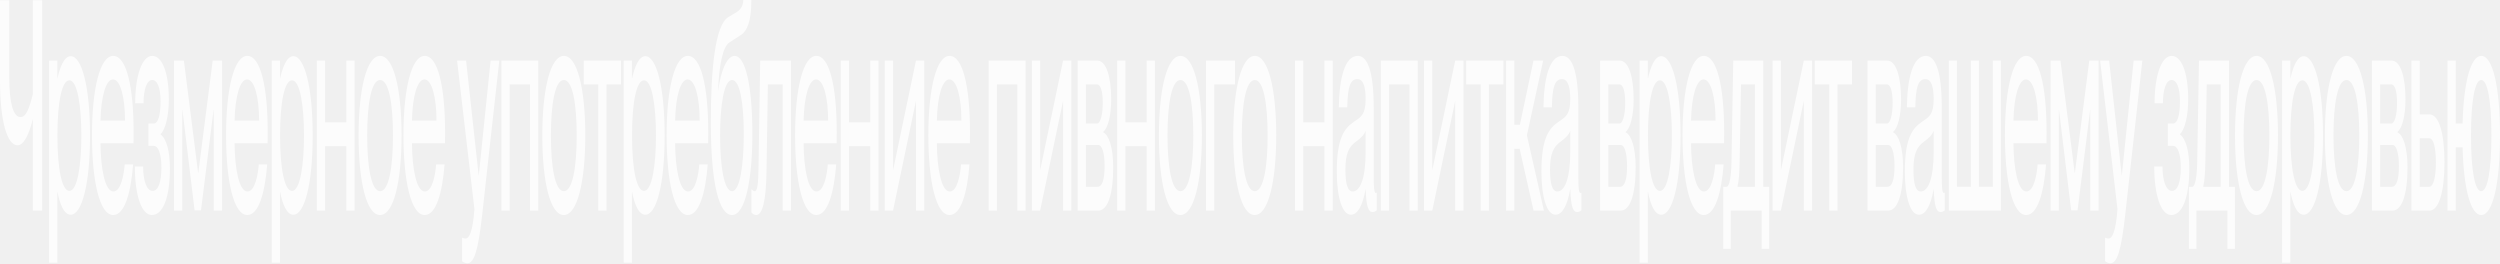
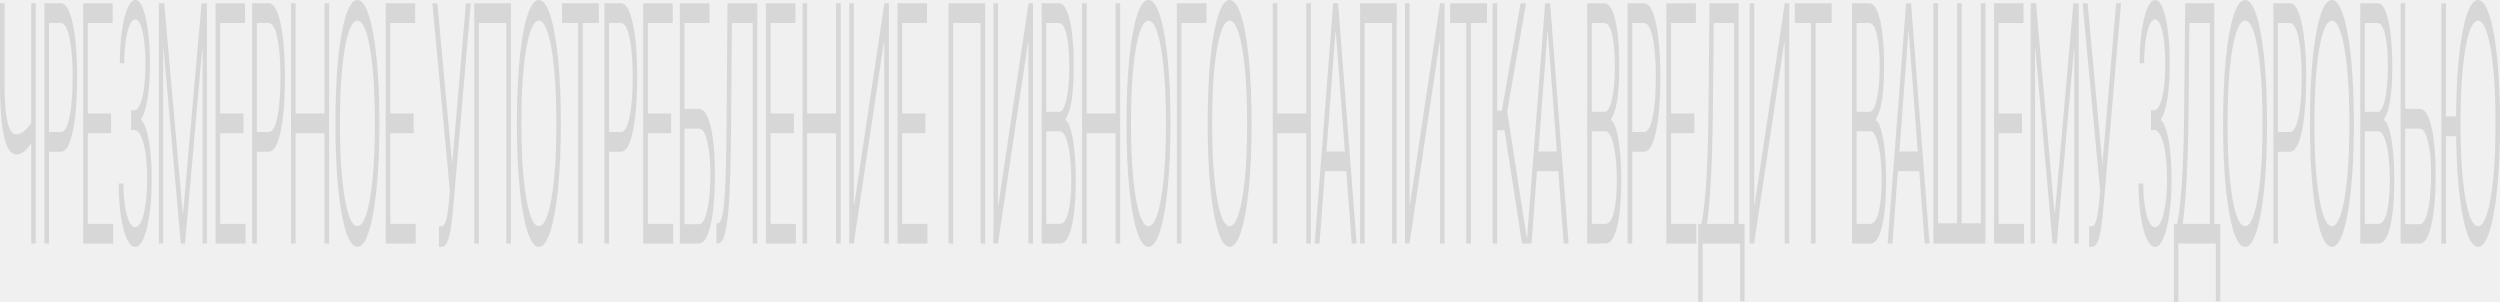
- <svg xmlns="http://www.w3.org/2000/svg" width="1396" height="147" viewBox="0 0 1396 147" fill="none">
-   <path d="M18.35 117.6V66.684H18.256C16.421 74.568 13.315 81.137 9.834 81.137C3.999 81.137 0 67.834 0 44.675V0.164H5.176V43.525C5.176 57.65 7.481 65.37 11.386 65.37C14.633 65.37 16.28 60.771 18.35 52.559V0.164H23.526V117.6H18.35Z" fill="white" fill-opacity="0.8" />
-   <path d="M39.497 119.899C35.733 119.899 33.427 113.987 32.11 107.253H32.016V146.672H27.405V33.835H32.016V43.689H32.11C33.427 37.776 35.733 31.371 39.497 31.371C45.613 31.371 50.272 48.124 50.272 75.717C50.272 103.311 45.613 119.899 39.497 119.899ZM32.063 75.717C32.063 94.606 34.603 106.596 38.744 106.596C43.261 106.596 45.425 92.142 45.425 75.717C45.425 59.293 43.261 44.839 38.744 44.839C34.603 44.839 32.063 56.665 32.063 75.717Z" fill="white" fill-opacity="0.8" />
-   <path d="M63.225 120.064C55.603 120.064 51.368 101.175 51.368 75.553C51.368 49.274 55.885 31.207 63.225 31.207C70.518 31.207 74.612 47.96 74.612 73.911C74.612 76.21 74.612 78.674 74.564 79.988H56.12C56.215 93.949 58.567 106.924 63.319 106.924C67.554 106.924 69.201 97.398 69.624 91.813H74.329C73.059 107.91 69.53 120.064 63.225 120.064ZM56.12 67.341H69.812C69.812 54.201 67.177 44.346 63.084 44.346C59.226 44.346 56.403 53.544 56.12 67.341Z" fill="white" fill-opacity="0.8" />
-   <path d="M84.811 120.064C79.071 120.064 75.307 109.223 75.307 92.963H79.918C79.918 100.847 81.847 106.596 85.235 106.596C88.246 106.596 90.128 101.997 90.128 93.62C90.128 86.065 88.434 81.466 85.894 81.466H82.882V68.983H85.752C88.34 68.983 89.658 64.22 89.658 56.665C89.658 48.781 87.823 44.675 84.953 44.675C81.894 44.675 80.153 50.259 80.153 57.65H75.495C75.495 42.047 79.353 31.207 85.047 31.207C90.222 31.207 94.269 39.748 94.269 55.515C94.269 64.384 92.481 72.268 89.658 74.896V75.06C92.998 77.524 94.88 84.587 94.88 93.949C94.88 110.537 90.928 120.064 84.811 120.064Z" fill="white" fill-opacity="0.8" />
-   <path d="M97.176 117.6V33.835H102.681L110.633 96.576H110.727L118.773 33.835H123.995V117.6H119.337V61.428H119.243L112.233 117.436H108.657L101.881 61.428H101.787V117.6H97.176Z" fill="white" fill-opacity="0.8" />
-   <path d="M138.097 120.064C130.475 120.064 126.24 101.175 126.24 75.553C126.24 49.274 130.757 31.207 138.097 31.207C145.39 31.207 149.483 47.96 149.483 73.911C149.483 76.21 149.483 78.674 149.436 79.988H130.992C131.086 93.949 133.439 106.924 138.191 106.924C142.426 106.924 144.073 97.398 144.496 91.813H149.201C147.931 107.91 144.402 120.064 138.097 120.064ZM130.992 67.341H144.684C144.684 54.201 142.049 44.346 137.956 44.346C134.098 44.346 131.275 53.544 130.992 67.341Z" fill="white" fill-opacity="0.8" />
-   <path d="M163.824 119.899C160.06 119.899 157.754 113.987 156.437 107.253H156.343V146.672H151.732V33.835H156.343V43.689H156.437C157.754 37.776 160.06 31.371 163.824 31.371C169.94 31.371 174.598 48.124 174.598 75.717C174.598 103.311 169.94 119.899 163.824 119.899ZM156.39 75.717C156.39 94.606 158.93 106.596 163.071 106.596C167.588 106.596 169.752 92.142 169.752 75.717C169.752 59.293 167.588 44.839 163.071 44.839C158.93 44.839 156.39 56.665 156.39 75.717Z" fill="white" fill-opacity="0.8" />
-   <path d="M193.386 117.6V81.63H181.53V117.6H176.919V33.835H181.53V68.326H193.386V33.835H197.997V117.6H193.386Z" fill="white" fill-opacity="0.8" />
-   <path d="M212.236 120.064C204.755 120.064 200.238 101.997 200.238 75.717C200.238 49.602 204.755 31.207 212.283 31.207C219.717 31.207 224.234 49.438 224.234 75.553C224.234 101.832 219.717 120.064 212.236 120.064ZM205.037 75.717C205.037 93.127 207.296 106.76 212.283 106.76C217.176 106.76 219.435 93.127 219.435 75.717C219.435 58.143 217.176 44.675 212.283 44.675C207.296 44.675 205.037 58.143 205.037 75.717Z" fill="white" fill-opacity="0.8" />
-   <path d="M237.145 120.064C229.523 120.064 225.288 101.175 225.288 75.553C225.288 49.274 229.805 31.207 237.145 31.207C244.438 31.207 248.531 47.96 248.531 73.911C248.531 76.21 248.531 78.674 248.484 79.988H230.04C230.134 93.949 232.487 106.924 237.239 106.924C241.474 106.924 243.121 97.398 243.544 91.813H248.249C246.979 107.91 243.45 120.064 237.145 120.064ZM230.04 67.341H243.732C243.732 54.201 241.097 44.346 237.004 44.346C233.146 44.346 230.323 53.544 230.04 67.341Z" fill="white" fill-opacity="0.8" />
-   <path d="M260.968 147C259.933 147 259.227 146.672 258.004 145.85V132.711C258.804 133.039 259.227 133.203 259.98 133.203C261.815 133.203 263.98 129.918 264.921 116.779L255.228 33.835H260.263L267.273 97.891H267.367L273.954 33.835H278.801L269.296 119.571C266.991 140.266 264.685 147 260.968 147Z" fill="white" fill-opacity="0.8" />
-   <path d="M279.971 117.6V33.835H300.58V117.6H295.969V47.139H284.582V117.6H279.971Z" fill="white" fill-opacity="0.8" />
-   <path d="M314.829 120.064C307.348 120.064 302.831 101.997 302.831 75.717C302.831 49.602 307.348 31.207 314.876 31.207C322.31 31.207 326.827 49.438 326.827 75.553C326.827 101.832 322.31 120.064 314.829 120.064ZM307.63 75.717C307.63 93.127 309.889 106.76 314.876 106.76C319.77 106.76 322.028 93.127 322.028 75.717C322.028 58.143 319.77 44.675 314.876 44.675C309.889 44.675 307.63 58.143 307.63 75.717Z" fill="white" fill-opacity="0.8" />
-   <path d="M334.072 117.6V47.139H325.979V33.835H346.775V47.139H338.683V117.6H334.072Z" fill="white" fill-opacity="0.8" />
-   <path d="M360.365 119.899C356.601 119.899 354.295 113.987 352.978 107.253H352.884V146.672H348.273V33.835H352.884V43.689H352.978C354.295 37.776 356.601 31.371 360.365 31.371C366.481 31.371 371.139 48.124 371.139 75.717C371.139 103.311 366.481 119.899 360.365 119.899ZM352.931 75.717C352.931 94.606 355.471 106.596 359.612 106.596C364.129 106.596 366.293 92.142 366.293 75.717C366.293 59.293 364.129 44.839 359.612 44.839C355.471 44.839 352.931 56.665 352.931 75.717Z" fill="white" fill-opacity="0.8" />
-   <path d="M384.093 120.064C376.471 120.064 372.236 101.175 372.236 75.553C372.236 49.274 376.753 31.207 384.093 31.207C391.386 31.207 395.48 47.96 395.48 73.911C395.48 76.21 395.48 78.674 395.433 79.988H376.989C377.083 93.949 379.435 106.924 384.187 106.924C388.422 106.924 390.069 97.398 390.492 91.813H395.197C393.927 107.91 390.398 120.064 384.093 120.064ZM376.989 67.341H390.68C390.68 54.201 388.045 44.346 383.952 44.346C380.094 44.346 377.271 53.544 376.989 67.341Z" fill="white" fill-opacity="0.8" />
-   <path d="M408.785 120.064C401.586 120.064 396.928 102.982 396.928 68.326C396.928 38.762 399.28 13.961 406.714 9.526L411.42 6.734C414.384 4.763 415.042 2.135 415.042 0H419.559C419.559 12.318 417.019 17.246 413.96 19.381L407.373 23.651C403.609 25.951 401.539 36.298 400.974 50.588H401.068C402.339 40.076 405.82 31.207 410.196 31.207C416.36 31.207 420.124 48.288 420.124 74.896C420.124 100.19 416.172 120.064 408.785 120.064ZM402.103 75.717C402.103 92.963 404.315 106.76 408.785 106.76C413.16 106.76 415.325 92.142 415.325 74.896C415.325 57.65 413.16 44.675 408.785 44.675C404.315 44.675 402.103 58.471 402.103 75.717Z" fill="white" fill-opacity="0.8" />
-   <path d="M422.282 120.064C421.294 120.064 420.306 119.571 419.601 118.585V105.61C420.212 106.267 420.777 106.76 421.483 106.76C422.894 106.76 423.412 102.982 423.553 93.949L424.494 33.835H441.715V117.6H437.057V47.139H428.776L428.023 95.591C427.787 112.837 425.576 120.064 422.282 120.064Z" fill="white" fill-opacity="0.8" />
-   <path d="M455.841 120.064C448.218 120.064 443.984 101.175 443.984 75.553C443.984 49.274 448.501 31.207 455.841 31.207C463.133 31.207 467.227 47.96 467.227 73.911C467.227 76.21 467.227 78.674 467.18 79.988H448.736C448.83 93.949 451.182 106.924 455.935 106.924C460.169 106.924 461.816 97.398 462.239 91.813H466.945C465.674 107.91 462.145 120.064 455.841 120.064ZM448.736 67.341H462.428C462.428 54.201 459.793 44.346 455.699 44.346C451.841 44.346 449.018 53.544 448.736 67.341Z" fill="white" fill-opacity="0.8" />
-   <path d="M485.943 117.6V81.63H474.086V117.6H469.475V33.835H474.086V68.326H485.943V33.835H490.554V117.6H485.943Z" fill="white" fill-opacity="0.8" />
-   <path d="M494.065 117.6V33.835H498.676V95.098L511.474 33.835H516.085V117.6H511.474V56.336L498.676 117.6H494.065Z" fill="white" fill-opacity="0.8" />
-   <path d="M530.253 120.064C522.631 120.064 518.396 101.175 518.396 75.553C518.396 49.274 522.913 31.207 530.253 31.207C537.546 31.207 541.639 47.96 541.639 73.911C541.639 76.21 541.639 78.674 541.592 79.988H523.148C523.242 93.949 525.595 106.924 530.347 106.924C534.582 106.924 536.228 97.398 536.652 91.813H541.357C540.087 107.91 536.558 120.064 530.253 120.064ZM523.148 67.341H536.84C536.84 54.201 534.205 44.346 530.112 44.346C526.254 44.346 523.43 53.544 523.148 67.341Z" fill="white" fill-opacity="0.8" />
-   <path d="M552.074 117.6V33.835H572.682V117.6H568.071V47.139H556.685V117.6H552.074Z" fill="white" fill-opacity="0.8" />
-   <path d="M576.204 117.6V33.835H580.815V95.098L593.613 33.835H598.224V117.6H593.613V56.336L580.815 117.6H576.204Z" fill="white" fill-opacity="0.8" />
-   <path d="M601.758 117.6V33.835H612.721C617.662 33.835 620.485 42.704 620.485 55.515C620.485 64.713 618.603 71.611 616.062 73.582V73.911C619.167 75.389 621.614 82.287 621.614 93.456C621.614 108.895 618.414 117.6 613.286 117.6H601.758ZM606.369 104.296H612.862C615.497 104.296 616.815 100.19 616.815 92.799C616.815 85.244 615.356 80.973 613.286 80.973H606.369V104.296ZM606.369 68.983H612.533C614.556 68.983 615.78 63.727 615.78 57.486C615.78 50.752 614.556 47.139 612.533 47.139H606.369V68.983Z" fill="white" fill-opacity="0.8" />
-   <path d="M640.289 117.6V81.63H628.432V117.6H623.821V33.835H628.432V68.326H640.289V33.835H644.9V117.6H640.289Z" fill="white" fill-opacity="0.8" />
-   <path d="M659.138 120.064C651.657 120.064 647.14 101.997 647.14 75.717C647.14 49.602 651.657 31.207 659.185 31.207C666.619 31.207 671.136 49.438 671.136 75.553C671.136 101.832 666.619 120.064 659.138 120.064ZM651.939 75.717C651.939 93.127 654.198 106.76 659.185 106.76C664.079 106.76 666.337 93.127 666.337 75.717C666.337 58.143 664.079 44.675 659.185 44.675C654.198 44.675 651.939 58.143 651.939 75.717Z" fill="white" fill-opacity="0.8" />
-   <path d="M673.414 117.6V33.835H689.646V47.139H678.025V117.6H673.414Z" fill="white" fill-opacity="0.8" />
-   <path d="M700.644 120.064C693.163 120.064 688.646 101.997 688.646 75.717C688.646 49.602 693.163 31.207 700.691 31.207C708.125 31.207 712.642 49.438 712.642 75.553C712.642 101.832 708.125 120.064 700.644 120.064ZM693.445 75.717C693.445 93.127 695.704 106.76 700.691 106.76C705.585 106.76 707.843 93.127 707.843 75.717C707.843 58.143 705.585 44.675 700.691 44.675C695.704 44.675 693.445 58.143 693.445 75.717Z" fill="white" fill-opacity="0.8" />
-   <path d="M739.574 117.6V81.63H727.717V117.6H723.106V33.835H727.717V68.326H739.574V33.835H744.185V117.6H739.574Z" fill="white" fill-opacity="0.8" />
-   <path d="M754.33 119.899C749.531 119.899 746.472 110.209 746.472 95.92C746.472 77.195 750.519 71.611 756.494 67.669C760.258 65.206 762.564 63.563 762.564 55.351C762.564 49.274 761.529 44.182 758 44.182C753.812 44.182 752.542 48.781 752.307 59.95H747.602C747.837 43.854 750.848 31.207 758.188 31.207C763.128 31.207 767.081 38.434 767.081 60.114V98.547C767.081 104.625 767.316 107.745 768.21 107.745C768.351 107.745 768.492 107.745 768.775 107.581V117.436C767.975 118.093 767.175 118.421 766.422 118.421C764.117 118.421 762.893 115.301 762.611 105.774H762.517C760.964 114.479 758.235 119.899 754.33 119.899ZM751.272 94.77C751.272 102.654 752.495 106.924 755.365 106.924C759.505 106.924 762.564 99.533 762.564 84.915V72.925C761.811 75.389 759.741 77.195 757.294 79.002C753.06 81.959 751.272 86.065 751.272 94.77Z" fill="white" fill-opacity="0.8" />
-   <path d="M771.045 117.6V33.835H791.653V117.6H787.042V47.139H775.656V117.6H771.045Z" fill="white" fill-opacity="0.8" />
-   <path d="M795.175 117.6V33.835H799.786V95.098L812.584 33.835H817.195V117.6H812.584V56.336L799.786 117.6H795.175Z" fill="white" fill-opacity="0.8" />
-   <path d="M826.799 117.6V47.139H818.706V33.835H839.503V47.139H831.41V117.6H826.799Z" fill="white" fill-opacity="0.8" />
-   <path d="M856.339 117.6L848.575 83.108H845.611V117.6H841V33.835H845.611V69.64H848.716L856.292 33.835H861.703L852.622 75.553L862.126 117.6H856.339Z" fill="white" fill-opacity="0.8" />
-   <path d="M868.594 119.899C863.795 119.899 860.737 110.209 860.737 95.92C860.737 77.195 864.783 71.611 870.758 67.669C874.523 65.206 876.828 63.563 876.828 55.351C876.828 49.274 875.793 44.182 872.264 44.182C868.076 44.182 866.806 48.781 866.571 59.95H861.866C862.101 43.854 865.112 31.207 872.452 31.207C877.393 31.207 881.345 38.434 881.345 60.114V98.547C881.345 104.625 881.58 107.745 882.474 107.745C882.615 107.745 882.756 107.745 883.039 107.581V117.436C882.239 118.093 881.439 118.421 880.686 118.421C878.381 118.421 877.157 115.301 876.875 105.774H876.781C875.228 114.479 872.499 119.899 868.594 119.899ZM865.536 94.77C865.536 102.654 866.759 106.924 869.629 106.924C873.77 106.924 876.828 99.533 876.828 84.915V72.925C876.075 75.389 874.005 77.195 871.558 79.002C867.324 81.959 865.536 86.065 865.536 94.77Z" fill="white" fill-opacity="0.8" />
-   <path d="M893.495 117.6V33.835H904.458C909.398 33.835 912.221 42.704 912.221 55.515C912.221 64.713 910.339 71.611 907.799 73.582V73.911C910.904 75.389 913.351 82.287 913.351 93.456C913.351 108.895 910.151 117.6 905.023 117.6H893.495ZM898.106 104.296H904.599C907.234 104.296 908.551 100.19 908.551 92.799C908.551 85.244 907.093 80.973 905.023 80.973H898.106V104.296ZM898.106 68.983H904.27C906.293 68.983 907.516 63.727 907.516 57.486C907.516 50.752 906.293 47.139 904.27 47.139H898.106V68.983Z" fill="white" fill-opacity="0.8" />
-   <path d="M927.65 119.899C923.886 119.899 921.58 113.987 920.263 107.253H920.169V146.672H915.558V33.835H920.169V43.689H920.263C921.58 37.776 923.886 31.371 927.65 31.371C933.766 31.371 938.424 48.124 938.424 75.717C938.424 103.311 933.766 119.899 927.65 119.899ZM920.216 75.717C920.216 94.606 922.756 106.596 926.897 106.596C931.414 106.596 933.578 92.142 933.578 75.717C933.578 59.293 931.414 44.839 926.897 44.839C922.756 44.839 920.216 56.665 920.216 75.717Z" fill="white" fill-opacity="0.8" />
-   <path d="M951.378 120.064C943.756 120.064 939.521 101.175 939.521 75.553C939.521 49.274 944.038 31.207 951.378 31.207C958.671 31.207 962.765 47.96 962.765 73.911C962.765 76.21 962.765 78.674 962.717 79.988H944.273C944.368 93.949 946.72 106.924 951.472 106.924C955.707 106.924 957.354 97.398 957.777 91.813H962.482C961.212 107.91 957.683 120.064 951.378 120.064ZM944.273 67.341H957.965C957.965 54.201 955.33 44.346 951.237 44.346C947.379 44.346 944.556 53.544 944.273 67.341Z" fill="white" fill-opacity="0.8" />
-   <path d="M962.249 138.952V104.296H964.131C965.731 104.296 966.719 98.547 966.86 90.499L967.848 33.835H984.598V104.296H987.892V138.952H983.704V117.6H966.436V138.952H962.249ZM970.247 104.296H979.94V47.139H972.177L971.424 89.843C971.33 96.248 971 100.847 970.247 103.968V104.296Z" fill="white" fill-opacity="0.8" />
-   <path d="M989.832 117.6V33.835H994.443V95.098L1007.24 33.835H1011.85V117.6H1007.24V56.336L994.443 117.6H989.832Z" fill="white" fill-opacity="0.8" />
-   <path d="M1021.46 117.6V47.139H1013.36V33.835H1034.16V47.139H1026.07V117.6H1021.46Z" fill="white" fill-opacity="0.8" />
-   <path d="M1042.83 117.6V33.835H1053.8C1058.74 33.835 1061.56 42.704 1061.56 55.515C1061.56 64.713 1059.68 71.611 1057.14 73.582V73.911C1060.24 75.389 1062.69 82.287 1062.69 93.456C1062.69 108.895 1059.49 117.6 1054.36 117.6H1042.83ZM1047.44 104.296H1053.94C1056.57 104.296 1057.89 100.19 1057.89 92.799C1057.89 85.244 1056.43 80.973 1054.36 80.973H1047.44V104.296ZM1047.44 68.983H1053.61C1055.63 68.983 1056.85 63.727 1056.85 57.486C1056.85 50.752 1055.63 47.139 1053.61 47.139H1047.44V68.983Z" fill="white" fill-opacity="0.8" />
-   <path d="M1071.53 119.899C1066.73 119.899 1063.67 110.209 1063.67 95.92C1063.67 77.195 1067.72 71.611 1073.69 67.669C1077.46 65.206 1079.76 63.563 1079.76 55.351C1079.76 49.274 1078.73 44.182 1075.2 44.182C1071.01 44.182 1069.74 48.781 1069.51 59.95H1064.8C1065.04 43.854 1068.05 31.207 1075.39 31.207C1080.33 31.207 1084.28 38.434 1084.28 60.114V98.547C1084.28 104.625 1084.52 107.745 1085.41 107.745C1085.55 107.745 1085.69 107.745 1085.97 107.581V117.436C1085.17 118.093 1084.37 118.421 1083.62 118.421C1081.32 118.421 1080.09 115.301 1079.81 105.774H1079.72C1078.16 114.479 1075.43 119.899 1071.53 119.899ZM1068.47 94.77C1068.47 102.654 1069.69 106.924 1072.56 106.924C1076.7 106.924 1079.76 99.533 1079.76 84.915V72.925C1079.01 75.389 1076.94 77.195 1074.49 79.002C1070.26 81.959 1068.47 86.065 1068.47 94.77Z" fill="white" fill-opacity="0.8" />
-   <path d="M1088.24 117.6V33.835H1092.76V104.296H1100.52V33.835H1105.04V104.296H1112.8V33.835H1117.32V117.6H1088.24Z" fill="white" fill-opacity="0.8" />
-   <path d="M1131.42 120.064C1123.79 120.064 1119.56 101.175 1119.56 75.553C1119.56 49.274 1124.08 31.207 1131.42 31.207C1138.71 31.207 1142.8 47.96 1142.8 73.911C1142.8 76.21 1142.8 78.674 1142.76 79.988H1124.31C1124.41 93.949 1126.76 106.924 1131.51 106.924C1135.75 106.924 1137.39 97.398 1137.82 91.813H1142.52C1141.25 107.91 1137.72 120.064 1131.42 120.064ZM1124.31 67.341H1138C1138 54.201 1135.37 44.346 1131.28 44.346C1127.42 44.346 1124.59 53.544 1124.31 67.341Z" fill="white" fill-opacity="0.8" />
-   <path d="M1145.05 117.6V33.835H1150.56L1158.51 96.576H1158.6L1166.65 33.835H1171.87V117.6H1167.21V61.428H1167.12L1160.11 117.436H1156.53L1149.76 61.428H1149.66V117.6H1145.05Z" fill="white" fill-opacity="0.8" />
-   <path d="M1178.44 147C1177.41 147 1176.7 146.672 1175.48 145.85V132.711C1176.28 133.039 1176.7 133.203 1177.46 133.203C1179.29 133.203 1181.45 129.918 1182.4 116.779L1172.7 33.835H1177.74L1184.75 97.891H1184.84L1191.43 33.835H1196.28L1186.77 119.571C1184.47 140.266 1182.16 147 1178.44 147Z" fill="white" fill-opacity="0.8" />
-   <path d="M1212.44 120.064C1206.7 120.064 1202.93 109.223 1202.93 92.963H1207.54C1207.54 100.847 1209.47 106.596 1212.86 106.596C1215.87 106.596 1217.75 101.997 1217.75 93.62C1217.75 86.065 1216.06 81.466 1213.52 81.466H1210.51V68.983H1213.38C1215.96 68.983 1217.28 64.22 1217.28 56.665C1217.28 48.781 1215.45 44.675 1212.58 44.675C1209.52 44.675 1207.78 50.259 1207.78 57.65H1203.12C1203.12 42.047 1206.98 31.207 1212.67 31.207C1217.85 31.207 1221.89 39.748 1221.89 55.515C1221.89 64.384 1220.11 72.268 1217.28 74.896V75.06C1220.62 77.524 1222.5 84.587 1222.5 93.949C1222.5 110.537 1218.55 120.064 1212.44 120.064Z" fill="white" fill-opacity="0.8" />
-   <path d="M1222.31 138.952V104.296H1224.19C1225.79 104.296 1226.78 98.547 1226.92 90.499L1227.91 33.835H1244.66V104.296H1247.96V138.952H1243.77V117.6H1226.5V138.952H1222.31ZM1230.31 104.296H1240V47.139H1232.24L1231.49 89.843C1231.39 96.248 1231.06 100.847 1230.31 103.968V104.296Z" fill="white" fill-opacity="0.8" />
-   <path d="M1260.03 120.064C1252.55 120.064 1248.03 101.997 1248.03 75.717C1248.03 49.602 1252.55 31.207 1260.07 31.207C1267.51 31.207 1272.02 49.438 1272.02 75.553C1272.02 101.832 1267.51 120.064 1260.03 120.064ZM1252.83 75.717C1252.83 93.127 1255.09 106.76 1260.07 106.76C1264.97 106.76 1267.22 93.127 1267.22 75.717C1267.22 58.143 1264.97 44.675 1260.07 44.675C1255.09 44.675 1252.83 58.143 1252.83 75.717Z" fill="white" fill-opacity="0.8" />
-   <path d="M1286.39 119.899C1282.63 119.899 1280.32 113.987 1279.01 107.253H1278.91V146.672H1274.3V33.835H1278.91V43.689H1279.01C1280.32 37.776 1282.63 31.371 1286.39 31.371C1292.51 31.371 1297.17 48.124 1297.17 75.717C1297.17 103.311 1292.51 119.899 1286.39 119.899ZM1278.96 75.717C1278.96 94.606 1281.5 106.596 1285.64 106.596C1290.16 106.596 1292.32 92.142 1292.32 75.717C1292.32 59.293 1290.16 44.839 1285.64 44.839C1281.5 44.839 1278.96 56.665 1278.96 75.717Z" fill="white" fill-opacity="0.8" />
-   <path d="M1310.22 120.064C1302.74 120.064 1298.22 101.997 1298.22 75.717C1298.22 49.602 1302.74 31.207 1310.26 31.207C1317.7 31.207 1322.21 49.438 1322.21 75.553C1322.21 101.832 1317.7 120.064 1310.22 120.064ZM1303.02 75.717C1303.02 93.127 1305.28 106.76 1310.26 106.76C1315.16 106.76 1317.42 93.127 1317.42 75.717C1317.42 58.143 1315.16 44.675 1310.26 44.675C1305.28 44.675 1303.02 58.143 1303.02 75.717Z" fill="white" fill-opacity="0.8" />
-   <path d="M1324.49 117.6V33.835H1335.45C1340.4 33.835 1343.22 42.704 1343.22 55.515C1343.22 64.713 1341.34 71.611 1338.8 73.582V73.911C1341.9 75.389 1344.35 82.287 1344.35 93.456C1344.35 108.895 1341.15 117.6 1336.02 117.6H1324.49ZM1329.1 104.296H1335.6C1338.23 104.296 1339.55 100.19 1339.55 92.799C1339.55 85.244 1338.09 80.973 1336.02 80.973H1329.1V104.296ZM1329.1 68.983H1335.27C1337.29 68.983 1338.51 63.727 1338.51 57.486C1338.51 50.752 1337.29 47.139 1335.27 47.139H1329.1V68.983Z" fill="white" fill-opacity="0.8" />
-   <path d="M1346.55 117.6V33.835H1351.17V63.892H1356.67C1361.85 63.892 1365 74.239 1365 90.664C1365 107.253 1361.8 117.6 1356.62 117.6H1346.55ZM1351.17 104.296H1356.44C1358.79 104.296 1360.2 99.04 1360.2 90.828C1360.2 82.451 1358.93 77.195 1356.44 77.195H1351.17V104.296Z" fill="white" fill-opacity="0.8" />
-   <path d="M1385.51 120.064C1379.67 120.064 1375.72 105.774 1375.11 82.287H1371.3V117.6H1366.69V33.835H1371.3V68.983H1375.11C1375.72 45.496 1379.72 31.207 1385.55 31.207C1391.91 31.207 1396 48.288 1396 75.553C1396 102.982 1391.91 120.064 1385.51 120.064ZM1379.81 75.717C1379.81 95.263 1381.98 106.76 1385.51 106.76C1389.04 106.76 1391.2 95.263 1391.2 75.717C1391.2 56.008 1389.04 44.675 1385.51 44.675C1381.98 44.675 1379.81 56.008 1379.81 75.717Z" fill="white" fill-opacity="0.8" />
+ <svg xmlns="http://www.w3.org/2000/svg" width="1383" height="167" viewBox="0 0 1383 167" fill="none">
+   <path d="M0 1.817H2.555V45.888C2.555 52.768 2.807 58.306 3.31 62.503C3.823 66.657 4.56 69.665 5.522 71.525C6.483 73.386 7.642 74.316 8.997 74.316C9.739 74.316 10.476 74.165 11.208 73.862C11.941 73.559 12.664 73.126 13.379 72.564C14.102 71.958 14.816 71.244 15.521 70.422C16.226 69.6 16.918 68.648 17.595 67.566V78.73C16.881 79.811 16.185 80.763 15.508 81.585C14.83 82.407 14.148 83.121 13.461 83.727C12.783 84.29 12.078 84.722 11.346 85.025C10.613 85.285 9.835 85.415 9.011 85.415C7.106 85.415 5.481 84.052 4.134 81.326C2.788 78.6 1.763 74.338 1.058 68.54C0.353 62.698 0 55.147 0 45.888V1.817ZM17.266 1.817H19.779V134.742H17.266V1.817Z" fill="#D7D7D7" />
+   <path d="M24.541 134.742V1.817H33.62C35.616 1.817 37.283 3.635 38.62 7.269C39.966 10.861 40.977 15.75 41.655 21.938C42.342 28.125 42.685 35.092 42.685 42.837C42.685 50.583 42.346 57.571 41.669 63.801C40.991 69.989 39.984 74.9 38.647 78.535C37.31 82.126 35.648 83.922 33.661 83.922H26.518V73.018H33.592C35.067 73.018 36.289 71.72 37.26 69.124C38.23 66.484 38.954 62.893 39.43 58.349C39.915 53.806 40.158 48.635 40.158 42.837C40.158 37.039 39.915 31.868 39.43 27.325C38.954 22.782 38.226 19.212 37.246 16.616C36.275 14.019 35.044 12.721 33.551 12.721H27.109V134.742H24.541Z" fill="#D7D7D7" />
+   <path d="M46.008 134.742V1.817H62.326V12.721H48.576V62.763H61.46V73.667H48.576V123.838H62.6V134.742H46.008Z" fill="#D7D7D7" />
+   <path d="M74.796 136.56C73.065 136.56 71.518 135.088 70.153 132.146C68.789 129.161 67.708 125.028 66.912 119.749C66.115 114.47 65.694 108.391 65.648 101.511H68.244C68.29 106.357 68.606 110.598 69.192 114.232C69.778 117.824 70.556 120.636 71.527 122.67C72.498 124.66 73.578 125.656 74.769 125.656C76.069 125.656 77.213 124.509 78.202 122.216C79.201 119.922 79.979 116.785 80.537 112.805C81.105 108.78 81.389 104.237 81.389 99.174C81.389 93.809 81.101 89.071 80.524 84.96C79.947 80.85 79.118 77.648 78.038 75.354C76.966 73.061 75.684 71.915 74.192 71.915H72.543V61.011H74.192C75.409 61.011 76.485 59.972 77.419 57.895C78.363 55.775 79.104 52.811 79.645 49.003C80.185 45.195 80.455 40.717 80.455 35.568C80.455 30.678 80.222 26.373 79.754 22.652C79.287 18.931 78.628 16.01 77.777 13.89C76.934 11.769 75.95 10.709 74.823 10.709C73.734 10.709 72.736 11.704 71.829 13.695C70.922 15.685 70.19 18.498 69.631 22.133C69.082 25.767 68.789 30.073 68.752 35.049H66.266C66.303 28.125 66.706 22.046 67.475 16.81C68.253 11.531 69.283 7.421 70.565 4.478C71.856 1.493 73.285 0 74.851 0C76.508 0 77.941 1.601 79.15 4.803C80.359 8.005 81.293 12.267 81.952 17.589C82.621 22.868 82.955 28.688 82.955 35.049C82.955 42.621 82.52 49.111 81.65 54.52C80.78 59.886 79.608 63.607 78.134 65.684V66.527C79.928 68.215 81.339 71.979 82.364 77.821C83.399 83.619 83.916 90.737 83.916 99.174C83.916 106.271 83.523 112.653 82.735 118.321C81.948 123.946 80.867 128.403 79.493 131.692C78.129 134.937 76.563 136.56 74.796 136.56Z" fill="#D7D7D7" />
+   <path d="M87.884 1.817H90.851L101.057 117.607H101.304L111.51 1.817H114.477V134.742H112.059V27.455H111.839L102.348 134.742H100.013L90.522 27.455H90.302V134.742H87.884V1.817Z" fill="#D7D7D7" />
+   <path d="M119.248 134.742V1.817H135.566V12.721H121.817V62.763H134.701V73.667H121.817V123.838H135.841V134.742H119.248Z" fill="#D7D7D7" />
+   <path d="M139.507 134.742V1.817H148.586C150.582 1.817 152.249 3.635 153.586 7.269C154.932 10.861 155.943 15.75 156.621 21.938C157.308 28.125 157.651 35.092 157.651 42.837C157.651 50.583 157.312 57.571 156.635 63.801C155.957 69.989 154.95 74.9 153.613 78.535C152.276 82.126 150.614 83.922 148.627 83.922H141.484V73.018H148.558C150.033 73.018 151.255 71.72 152.226 69.124C153.196 66.484 153.92 62.893 154.396 58.349C154.881 53.806 155.124 48.635 155.124 42.837C155.124 37.039 154.881 31.868 154.396 27.325C153.92 22.782 153.192 19.212 152.212 16.616C151.241 14.019 150.01 12.721 148.517 12.721H142.075V134.742H139.507Z" fill="#D7D7D7" />
+   <path d="M160.974 134.742V1.817H163.542V62.763H179.503V1.817H182.072V134.742H179.503V73.667H163.542V134.742H160.974Z" fill="#D7D7D7" />
+   <path d="M209.885 68.28C209.885 82.126 209.363 94.177 208.319 104.432C207.275 114.643 205.837 122.562 204.006 128.187C202.184 133.769 200.087 136.56 197.715 136.56C195.343 136.56 193.242 133.769 191.41 128.187C189.588 122.562 188.155 114.643 187.111 104.432C186.076 94.177 185.559 82.126 185.559 68.28C185.559 54.434 186.076 42.404 187.111 32.193C188.155 21.938 189.593 14.019 191.424 8.438C193.255 2.813 195.352 0 197.715 0C200.087 0 202.184 2.813 204.006 8.438C205.837 14.019 207.275 21.938 208.319 32.193C209.363 42.404 209.885 54.434 209.885 68.28ZM207.385 68.28C207.385 56.381 206.964 46.191 206.121 37.71C205.279 29.186 204.129 22.673 202.673 18.173C201.217 13.673 199.565 11.423 197.715 11.423C195.874 11.423 194.226 13.673 192.77 18.173C191.314 22.673 190.16 29.164 189.309 37.645C188.466 46.126 188.045 56.337 188.045 68.28C188.045 80.179 188.466 90.369 189.309 98.85C190.151 107.331 191.3 113.843 192.756 118.386C194.212 122.886 195.865 125.136 197.715 125.136C199.565 125.136 201.217 122.886 202.673 118.386C204.139 113.886 205.292 107.396 206.135 98.915C206.977 90.391 207.394 80.179 207.385 68.28Z" fill="#D7D7D7" />
+   <path d="M213.389 134.742V1.817H229.707V12.721H215.958V62.763H228.842V73.667H215.958V123.838H229.982V134.742H213.389Z" fill="#D7D7D7" />
+   <path d="M242.794 136.56V125.201H244.195C244.982 125.201 245.637 124.617 246.159 123.449C246.69 122.237 247.13 120.571 247.478 118.451C247.835 116.288 248.141 113.756 248.398 110.857L248.865 105.535L239.181 1.817H241.942L250.156 90.867L257.738 1.817H260.458L250.747 114.492C250.353 118.906 249.904 122.778 249.401 126.11C248.906 129.399 248.256 131.973 247.45 133.834C246.644 135.651 245.582 136.56 244.263 136.56H242.794Z" fill="#D7D7D7" />
+   <path d="M282.636 1.817V134.742H280.081V12.721H264.931V134.742H262.362V1.817H282.636Z" fill="#D7D7D7" />
+   <path d="M310.27 68.28C310.27 82.126 309.748 94.177 308.704 104.432C307.66 114.643 306.223 122.562 304.391 128.187C302.569 133.769 300.472 136.56 298.1 136.56C295.729 136.56 293.627 133.769 291.796 128.187C289.974 122.562 288.54 114.643 287.497 104.432C286.462 94.177 285.944 82.126 285.944 68.28C285.944 54.434 286.462 42.404 287.497 32.193C288.54 21.938 289.978 14.019 291.81 8.438C293.641 2.813 295.738 0 298.1 0C300.472 0 302.569 2.813 304.391 8.438C306.223 14.019 307.66 21.938 308.704 32.193C309.748 42.404 310.27 54.434 310.27 68.28ZM307.77 68.28C307.77 56.381 307.349 46.191 306.507 37.71C305.664 29.186 304.515 22.673 303.059 18.173C301.603 13.673 299.95 11.423 298.1 11.423C296.26 11.423 294.612 13.673 293.156 18.173C291.7 22.673 290.546 29.164 289.694 37.645C288.852 46.126 288.431 56.337 288.431 68.28C288.431 80.179 288.852 90.369 289.694 98.85C290.537 107.331 291.686 113.843 293.142 118.386C294.598 122.886 296.251 125.136 298.1 125.136C299.95 125.136 301.603 122.886 303.059 118.386C304.524 113.886 305.678 107.396 306.52 98.915C307.363 90.391 307.78 80.179 307.77 68.28Z" fill="#D7D7D7" />
+   <path d="M310.9 12.721V1.817H331.298V12.721H322.383V134.742H319.815V12.721H310.9Z" fill="#D7D7D7" />
+   <path d="M334.373 134.742V1.817H343.452C345.449 1.817 347.115 3.635 348.452 7.269C349.798 10.861 350.81 15.75 351.488 21.938C352.174 28.125 352.518 35.092 352.518 42.837C352.518 50.583 352.179 57.571 351.501 63.801C350.824 69.989 349.816 74.9 348.48 78.535C347.143 82.126 345.481 83.922 343.493 83.922H336.351V73.018H343.425C344.899 73.018 346.122 71.72 347.092 69.124C348.063 66.484 348.786 62.893 349.262 58.349C349.748 53.806 349.99 48.635 349.99 42.837C349.99 37.039 349.748 31.868 349.262 27.325C348.786 22.782 348.058 19.212 347.078 16.616C346.108 14.019 344.876 12.721 343.384 12.721H336.942V134.742H334.373Z" fill="#D7D7D7" />
+   <path d="M355.84 134.742V1.817H372.158V12.721H358.409V62.763H371.293V73.667H358.409V123.838H372.433V134.742H355.84Z" fill="#D7D7D7" />
+   <path d="M376.099 134.742V1.817H392.513V12.721H378.667V60.232H386.648C388.525 60.232 390.118 61.724 391.428 64.71C392.746 67.696 393.753 71.915 394.449 77.367C395.145 82.819 395.493 89.222 395.493 96.578C395.493 104.194 395.145 110.857 394.449 116.569C393.763 122.281 392.76 126.737 391.441 129.939C390.132 133.141 388.534 134.742 386.648 134.742H376.099ZM378.667 124.033H386.648C387.994 124.033 389.134 122.8 390.068 120.333C391.011 117.824 391.73 114.492 392.224 110.338C392.719 106.141 392.966 101.468 392.966 96.319C392.966 89.179 392.407 83.208 391.29 78.405C390.182 73.559 388.635 71.136 386.648 71.136H378.667V124.033Z" fill="#D7D7D7" />
+   <path d="M396.312 134.742V123.514H397.054C398.217 123.514 399.137 121.696 399.815 118.062C400.493 114.384 400.992 108.499 401.312 100.408C401.633 92.316 401.843 81.672 401.944 68.475L402.438 1.817H418.949V134.742H416.38V12.721H404.883L404.43 71.136C404.32 85.198 404.046 96.946 403.606 106.379C403.167 115.768 402.434 122.843 401.408 127.603C400.392 132.362 398.954 134.742 397.095 134.742H396.312Z" fill="#D7D7D7" />
+   <path d="M423.717 134.742V1.817H440.035V12.721H426.285V62.763H439.169V73.667H426.285V123.838H440.309V134.742H423.717Z" fill="#D7D7D7" />
+   <path d="M443.975 134.742V1.817H446.544V62.763H462.505V1.817H465.073V134.742H462.505V73.667H446.544V134.742H443.975Z" fill="#D7D7D7" />
+   <path d="M469.824 1.817H472.351V113.259H472.571L489.233 1.817H491.732V134.742H489.164V23.431H488.944L472.31 134.742H469.824V1.817Z" fill="#D7D7D7" />
+   <path d="M496.504 134.742V1.817H512.822V12.721H499.072V62.763H511.957V73.667H499.072V123.838H513.097V134.742H496.504Z" fill="#D7D7D7" />
+   <path d="M545.001 1.817V134.742H542.446V12.721H527.296V134.742H524.727V1.817H545.001Z" fill="#D7D7D7" />
+   <path d="M549.574 1.817H552.101V113.259H552.321L568.982 1.817H571.482V134.742H568.913V23.431H568.694L552.06 134.742H549.574V1.817Z" fill="#D7D7D7" />
+   <path d="M576.253 134.742V1.817H585.745C587.576 1.817 589.101 3.332 590.319 6.361C591.546 9.39 592.466 13.522 593.08 18.758C593.693 23.993 594 29.943 594 36.606C594 42.145 593.803 46.883 593.409 50.82C593.015 54.758 592.48 57.938 591.802 60.361C591.124 62.785 590.369 64.537 589.536 65.619V66.657C590.442 66.96 591.321 68.475 592.173 71.201C593.025 73.883 593.725 77.648 594.275 82.494C594.824 87.34 595.099 93.138 595.099 99.888C595.099 106.595 594.783 112.588 594.151 117.867C593.519 123.103 592.548 127.235 591.239 130.264C589.939 133.25 588.281 134.742 586.267 134.742H576.253ZM578.822 123.838H586.267C588.437 123.838 590.039 121.567 591.074 117.023C592.118 112.48 592.64 106.768 592.64 99.888C592.64 94.826 592.379 90.239 591.857 86.129C591.344 81.975 590.616 78.686 589.673 76.263C588.739 73.84 587.64 72.629 586.377 72.629H578.822V123.838ZM578.822 61.854H585.978C587.086 61.854 588.057 60.773 588.89 58.609C589.723 56.446 590.374 53.46 590.841 49.652C591.308 45.844 591.541 41.496 591.541 36.606C591.541 29.553 591.056 23.82 590.085 19.407C589.115 14.95 587.668 12.721 585.745 12.721H578.822V61.854Z" fill="#D7D7D7" />
+   <path d="M598.589 134.742V1.817H601.158V62.763H617.119V1.817H619.687V134.742H617.119V73.667H601.158V134.742H598.589Z" fill="#D7D7D7" />
+   <path d="M647.5 68.28C647.5 82.126 646.978 94.177 645.934 104.432C644.891 114.643 643.453 122.562 641.621 128.187C639.799 133.769 637.702 136.56 635.331 136.56C632.959 136.56 630.857 133.769 629.026 128.187C627.204 122.562 625.77 114.643 624.727 104.432C623.692 94.177 623.174 82.126 623.174 68.28C623.174 54.434 623.692 42.404 624.727 32.193C625.77 21.938 627.208 14.019 629.04 8.438C630.871 2.813 632.968 0 635.331 0C637.702 0 639.799 2.813 641.621 8.438C643.453 14.019 644.891 21.938 645.934 32.193C646.978 42.404 647.5 54.434 647.5 68.28ZM645 68.28C645 56.381 644.579 46.191 643.737 37.71C642.894 29.186 641.745 22.673 640.289 18.173C638.833 13.673 637.18 11.423 635.331 11.423C633.49 11.423 631.842 13.673 630.386 18.173C628.93 22.673 627.776 29.164 626.924 37.645C626.082 46.126 625.661 56.337 625.661 68.28C625.661 80.179 626.082 90.369 626.924 98.85C627.767 107.331 628.916 113.843 630.372 118.386C631.828 122.886 633.481 125.136 635.331 125.136C637.18 125.136 638.833 122.886 640.289 118.386C641.754 113.886 642.908 107.396 643.75 98.915C644.593 90.391 645.01 80.179 645 68.28Z" fill="#D7D7D7" />
+   <path d="M667.432 1.817V12.721H653.573V134.742H651.005V1.817H667.432Z" fill="#D7D7D7" />
+   <path d="M692.399 68.28C692.399 82.126 691.877 94.177 690.833 104.432C689.789 114.643 688.351 122.562 686.52 128.187C684.698 133.769 682.601 136.56 680.229 136.56C677.857 136.56 675.756 133.769 673.924 128.187C672.102 122.562 670.669 114.643 669.625 104.432C668.59 94.177 668.073 82.126 668.073 68.28C668.073 54.434 668.59 42.404 669.625 32.193C670.669 21.938 672.107 14.019 673.938 8.438C675.769 2.813 677.866 0 680.229 0C682.601 0 684.698 2.813 686.52 8.438C688.351 14.019 689.789 21.938 690.833 32.193C691.877 42.404 692.399 54.434 692.399 68.28ZM689.899 68.28C689.899 56.381 689.478 46.191 688.635 37.71C687.793 29.186 686.644 22.673 685.188 18.173C683.732 13.673 682.079 11.423 680.229 11.423C678.388 11.423 676.74 13.673 675.284 18.173C673.828 22.673 672.674 29.164 671.823 37.645C670.98 46.126 670.559 56.337 670.559 68.28C670.559 80.179 670.98 90.369 671.823 98.85C672.665 107.331 673.814 113.843 675.27 118.386C676.726 122.886 678.379 125.136 680.229 125.136C682.079 125.136 683.732 122.886 685.188 118.386C686.653 113.886 687.806 107.396 688.649 98.915C689.491 90.391 689.908 80.179 689.899 68.28Z" fill="#D7D7D7" />
+   <path d="M704.074 134.742V1.817H706.643V62.763H722.604V1.817H725.172V134.742H722.604V73.667H706.643V134.742H704.074Z" fill="#D7D7D7" />
+   <path d="M729.964 134.742H727.272L737.505 1.817H740.252L750.485 134.742H747.793L738.975 17.589H738.783L729.964 134.742ZM731.901 83.792H745.856V94.696H731.901V83.792Z" fill="#D7D7D7" />
+   <path d="M772.667 1.817V134.742H770.112V12.721H754.962V134.742H752.393V1.817H772.667Z" fill="#D7D7D7" />
+   <path d="M777.239 1.817H779.766V113.259H779.986L796.648 1.817H799.148V134.742H796.579V23.431H796.359L779.725 134.742H777.239V1.817Z" fill="#D7D7D7" />
+   <path d="M802.216 12.721V1.817H822.613V12.721H813.699V134.742H811.13V12.721H802.216Z" fill="#D7D7D7" />
+   <path d="M841.992 134.742L832.309 72.044H828.257V134.742H825.688V1.817H828.257V61.205H830.798L841.168 1.817H844.218L833.792 61.724L845.069 134.742H841.992Z" fill="#D7D7D7" />
+   <path d="M847.234 134.742H844.542L854.775 1.817H857.522L867.755 134.742H865.063L856.245 17.589H856.053L847.234 134.742ZM849.171 83.792H863.127V94.696H849.171V83.792Z" fill="#D7D7D7" />
+   <path d="M878.04 134.742V1.817H887.532C889.363 1.817 890.888 3.332 892.105 6.361C893.333 9.39 894.253 13.522 894.866 18.758C895.48 23.993 895.787 29.943 895.787 36.606C895.787 42.145 895.59 46.883 895.196 50.82C894.802 54.758 894.267 57.938 893.589 60.361C892.911 62.785 892.156 64.537 891.323 65.619V66.657C892.229 66.96 893.108 68.475 893.96 71.201C894.811 73.883 895.512 77.648 896.061 82.494C896.611 87.34 896.885 93.138 896.885 99.888C896.885 106.595 896.57 112.588 895.938 117.867C895.306 123.103 894.335 127.235 893.026 130.264C891.726 133.25 890.068 134.742 888.053 134.742H878.04ZM880.609 123.838H888.053C890.224 123.838 891.826 121.567 892.861 117.023C893.905 112.48 894.427 106.768 894.427 99.888C894.427 94.826 894.166 90.239 893.644 86.129C893.131 81.975 892.403 78.686 891.46 76.263C890.526 73.84 889.427 72.629 888.163 72.629H880.609V123.838ZM880.609 61.854H887.765C888.873 61.854 889.844 60.773 890.677 58.609C891.51 56.446 892.16 53.46 892.627 49.652C893.094 45.844 893.328 41.496 893.328 36.606C893.328 29.553 892.843 23.82 891.872 19.407C890.901 14.95 889.455 12.721 887.532 12.721H880.609V61.854Z" fill="#D7D7D7" />
+   <path d="M900.376 134.742V1.817H909.455C911.452 1.817 913.118 3.635 914.455 7.269C915.801 10.861 916.813 15.75 917.491 21.938C918.177 28.125 918.521 35.092 918.521 42.837C918.521 50.583 918.182 57.571 917.504 63.801C916.827 69.989 915.82 74.9 914.483 78.535C913.146 82.126 911.484 83.922 909.497 83.922H902.354V73.018H909.428C910.902 73.018 912.125 71.72 913.095 69.124C914.066 66.484 914.789 62.893 915.266 58.349C915.751 53.806 915.994 48.635 915.994 42.837C915.994 37.039 915.751 31.868 915.266 27.325C914.789 22.782 914.061 19.212 913.082 16.616C912.111 14.019 910.879 12.721 909.387 12.721H902.945V134.742H900.376Z" fill="#D7D7D7" />
+   <path d="M921.843 134.742V1.817H938.161V12.721H924.412V62.763H937.296V73.667H924.412V123.838H938.436V134.742H921.843Z" fill="#D7D7D7" />
+   <path d="M939.451 167V123.838H941.236C941.887 120.636 942.486 116.418 943.036 111.182C943.585 105.903 944.043 99.11 944.409 90.802C944.785 82.451 945.027 72.023 945.137 59.518L945.7 1.817H961.785V123.838H965.081V166.675H962.637V134.742H941.896V167H939.451ZM944.313 123.838H959.34V12.721H948.036L947.596 59.518C947.495 69.686 947.307 78.751 947.033 86.713C946.758 94.631 946.392 101.663 945.934 107.807C945.485 113.908 944.945 119.252 944.313 123.838Z" fill="#D7D7D7" />
+   <path d="M967.913 1.817H970.44V113.259H970.66L987.321 1.817H989.821V134.742H987.253V23.431H987.033L970.399 134.742H967.913V1.817Z" fill="#D7D7D7" />
+   <path d="M992.889 12.721V1.817H1013.29V12.721H1004.37V134.742H1001.8V12.721H992.889Z" fill="#D7D7D7" />
+   <path d="M1024.53 134.742V1.817H1034.02C1035.86 1.817 1037.38 3.332 1038.6 6.361C1039.83 9.39 1040.75 13.522 1041.36 18.758C1041.97 23.993 1042.28 29.943 1042.28 36.606C1042.28 42.145 1042.08 46.883 1041.69 50.82C1041.3 54.758 1040.76 57.938 1040.08 60.361C1039.4 62.785 1038.65 64.537 1037.82 65.619V66.657C1038.72 66.96 1039.6 68.475 1040.45 71.201C1041.3 73.883 1042 77.648 1042.55 82.494C1043.1 87.34 1043.38 93.138 1043.38 99.888C1043.38 106.595 1043.06 112.588 1042.43 117.867C1041.8 123.103 1040.83 127.235 1039.52 130.264C1038.22 133.25 1036.56 134.742 1034.55 134.742H1024.53ZM1027.1 123.838H1034.55C1036.72 123.838 1038.32 121.567 1039.35 117.023C1040.4 112.48 1040.92 106.768 1040.92 99.888C1040.92 94.826 1040.66 90.239 1040.14 86.129C1039.62 81.975 1038.9 78.686 1037.95 76.263C1037.02 73.84 1035.92 72.629 1034.66 72.629H1027.1V123.838ZM1027.1 61.854H1034.26C1035.37 61.854 1036.34 60.773 1037.17 58.609C1038 56.446 1038.65 53.46 1039.12 49.652C1039.59 45.844 1039.82 41.496 1039.82 36.606C1039.82 29.553 1039.34 23.82 1038.36 19.407C1037.39 14.95 1035.95 12.721 1034.02 12.721H1027.1V61.854Z" fill="#D7D7D7" />
+   <path d="M1046.91 134.742H1044.22L1054.45 1.817H1057.2L1067.43 134.742H1064.74L1055.92 17.589H1055.73L1046.91 134.742ZM1048.85 83.792H1062.8V94.696H1048.85V83.792Z" fill="#D7D7D7" />
+   <path d="M1069.54 1.817H1072.11V123.514H1082.66V1.817H1085.23V123.514H1095.79V1.817H1098.35V134.742H1069.54V1.817Z" fill="#D7D7D7" />
+   <path d="M1103.1 134.742V1.817H1119.42V12.721H1105.67V62.763H1118.55V73.667H1105.67V123.838H1119.69V134.742H1103.1Z" fill="#D7D7D7" />
+   <path d="M1123.36 1.817H1126.32L1136.53 117.607H1136.78L1146.98 1.817H1149.95V134.742H1147.53V27.455H1147.31L1137.82 134.742H1135.49L1126 27.455H1125.78V134.742H1123.36V1.817Z" fill="#D7D7D7" />
+   <path d="M1155.7 136.56V125.201H1157.1C1157.89 125.201 1158.54 124.617 1159.06 123.449C1159.59 122.237 1160.03 120.571 1160.38 118.451C1160.74 116.288 1161.04 113.756 1161.3 110.857L1161.77 105.535L1152.08 1.817H1154.85L1163.06 90.867L1170.64 1.817H1173.36L1163.65 114.492C1163.26 118.906 1162.81 122.778 1162.3 126.11C1161.81 129.399 1161.16 131.973 1160.35 133.834C1159.55 135.651 1158.49 136.56 1157.17 136.56H1155.7Z" fill="#D7D7D7" />
+   <path d="M1192.17 136.56C1190.44 136.56 1188.89 135.088 1187.53 132.146C1186.16 129.161 1185.08 125.028 1184.29 119.749C1183.49 114.47 1183.07 108.391 1183.02 101.511H1185.62C1185.67 106.357 1185.98 110.598 1186.57 114.232C1187.15 117.824 1187.93 120.636 1188.9 122.67C1189.87 124.66 1190.95 125.656 1192.14 125.656C1193.44 125.656 1194.59 124.509 1195.58 122.216C1196.58 119.922 1197.35 116.785 1197.91 112.805C1198.48 108.78 1198.77 104.237 1198.77 99.174C1198.77 93.809 1198.48 89.071 1197.9 84.96C1197.32 80.85 1196.49 77.648 1195.41 75.354C1194.34 73.061 1193.06 71.915 1191.57 71.915H1189.92V61.011H1191.57C1192.79 61.011 1193.86 59.972 1194.8 57.895C1195.74 55.775 1196.48 52.811 1197.02 49.003C1197.56 45.195 1197.83 40.717 1197.83 35.568C1197.83 30.678 1197.6 26.373 1197.13 22.652C1196.66 18.931 1196 16.01 1195.15 13.89C1194.31 11.769 1193.33 10.709 1192.2 10.709C1191.11 10.709 1190.11 11.704 1189.21 13.695C1188.3 15.685 1187.57 18.498 1187.01 22.133C1186.46 25.767 1186.16 30.073 1186.13 35.049H1183.64C1183.68 28.125 1184.08 22.046 1184.85 16.81C1185.63 11.531 1186.66 7.421 1187.94 4.478C1189.23 1.493 1190.66 0 1192.23 0C1193.88 0 1195.32 1.601 1196.53 4.803C1197.73 8.005 1198.67 12.267 1199.33 17.589C1200 22.868 1200.33 28.688 1200.33 35.049C1200.33 42.621 1199.9 49.111 1199.03 54.52C1198.16 59.886 1196.98 63.607 1195.51 65.684V66.527C1197.3 68.215 1198.71 71.979 1199.74 77.821C1200.78 83.619 1201.29 90.737 1201.29 99.174C1201.29 106.271 1200.9 112.653 1200.11 118.321C1199.32 123.946 1198.24 128.403 1196.87 131.692C1195.51 134.937 1193.94 136.56 1192.17 136.56Z" fill="#D7D7D7" />
+   <path d="M1202.61 167V123.838H1204.4C1205.05 120.636 1205.64 116.418 1206.19 111.182C1206.74 105.903 1207.2 99.11 1207.57 90.802C1207.94 82.451 1208.19 72.023 1208.3 59.518L1208.86 1.817H1224.94V123.838H1228.24V166.675H1225.8V134.742H1205.05V167H1202.61ZM1207.47 123.838H1222.5V12.721H1211.19L1210.75 59.518C1210.65 69.686 1210.47 78.751 1210.19 86.713C1209.92 94.631 1209.55 101.663 1209.09 107.807C1208.64 113.908 1208.1 119.252 1207.47 123.838Z" fill="#D7D7D7" />
+   <path d="M1254.13 68.28C1254.13 82.126 1253.61 94.177 1252.57 104.432C1251.52 114.643 1250.09 122.562 1248.25 128.187C1246.43 133.769 1244.34 136.56 1241.96 136.56C1239.59 136.56 1237.49 133.769 1235.66 128.187C1233.84 122.562 1232.4 114.643 1231.36 104.432C1230.33 94.177 1229.81 82.126 1229.81 68.28C1229.81 54.434 1230.33 42.404 1231.36 32.193C1232.4 21.938 1233.84 14.019 1235.67 8.438C1237.5 2.813 1239.6 0 1241.96 0C1244.34 0 1246.43 2.813 1248.25 8.438C1250.09 14.019 1251.52 21.938 1252.57 32.193C1253.61 42.404 1254.13 54.434 1254.13 68.28ZM1251.63 68.28C1251.63 56.381 1251.21 46.191 1250.37 37.71C1249.53 29.186 1248.38 22.673 1246.92 18.173C1245.47 13.673 1243.81 11.423 1241.96 11.423C1240.12 11.423 1238.48 13.673 1237.02 18.173C1235.56 22.673 1234.41 29.164 1233.56 37.645C1232.72 46.126 1232.29 56.337 1232.29 68.28C1232.29 80.179 1232.72 90.369 1233.56 98.85C1234.4 107.331 1235.55 113.843 1237.01 118.386C1238.46 122.886 1240.11 125.136 1241.96 125.136C1243.81 125.136 1245.47 122.886 1246.92 118.386C1248.39 113.886 1249.54 107.396 1250.38 98.915C1251.23 90.391 1251.64 80.179 1251.63 68.28Z" fill="#D7D7D7" />
+   <path d="M1257.64 134.742V1.817H1266.72C1268.71 1.817 1270.38 3.635 1271.72 7.269C1273.06 10.861 1274.07 15.75 1274.75 21.938C1275.44 28.125 1275.78 35.092 1275.78 42.837C1275.78 50.583 1275.44 57.571 1274.77 63.801C1274.09 69.989 1273.08 74.9 1271.74 78.535C1270.41 82.126 1268.75 83.922 1266.76 83.922H1259.62V73.018H1266.69C1268.16 73.018 1269.39 71.72 1270.36 69.124C1271.33 66.484 1272.05 62.893 1272.53 58.349C1273.01 53.806 1273.26 48.635 1273.26 42.837C1273.26 37.039 1273.01 31.868 1272.53 27.325C1272.05 22.782 1271.32 19.212 1270.34 16.616C1269.37 14.019 1268.14 12.721 1266.65 12.721H1260.21V134.742H1257.64Z" fill="#D7D7D7" />
+   <path d="M1302.17 68.28C1302.17 82.126 1301.65 94.177 1300.6 104.432C1299.56 114.643 1298.12 122.562 1296.29 128.187C1294.47 133.769 1292.37 136.56 1290 136.56C1287.63 136.56 1285.52 133.769 1283.69 128.187C1281.87 122.562 1280.44 114.643 1279.39 104.432C1278.36 94.177 1277.84 82.126 1277.84 68.28C1277.84 54.434 1278.36 42.404 1279.39 32.193C1280.44 21.938 1281.88 14.019 1283.71 8.438C1285.54 2.813 1287.63 0 1290 0C1292.37 0 1294.47 2.813 1296.29 8.438C1298.12 14.019 1299.56 21.938 1300.6 32.193C1301.65 42.404 1302.17 54.434 1302.17 68.28ZM1299.67 68.28C1299.67 56.381 1299.25 46.191 1298.4 37.71C1297.56 29.186 1296.41 22.673 1294.96 18.173C1293.5 13.673 1291.85 11.423 1290 11.423C1288.16 11.423 1286.51 13.673 1285.05 18.173C1283.6 22.673 1282.44 29.164 1281.59 37.645C1280.75 46.126 1280.33 56.337 1280.33 68.28C1280.33 80.179 1280.75 90.369 1281.59 98.85C1282.43 107.331 1283.58 113.843 1285.04 118.386C1286.49 122.886 1288.15 125.136 1290 125.136C1291.85 125.136 1293.5 122.886 1294.96 118.386C1296.42 113.886 1297.57 107.396 1298.42 98.915C1299.26 90.391 1299.68 80.179 1299.67 68.28Z" fill="#D7D7D7" />
+   <path d="M1305.67 134.742V1.817H1315.16C1316.99 1.817 1318.52 3.332 1319.74 6.361C1320.96 9.39 1321.88 13.522 1322.5 18.758C1323.11 23.993 1323.42 29.943 1323.42 36.606C1323.42 42.145 1323.22 46.883 1322.83 50.82C1322.43 54.758 1321.9 57.938 1321.22 60.361C1320.54 62.785 1319.79 64.537 1318.95 65.619V66.657C1319.86 66.96 1320.74 68.475 1321.59 71.201C1322.44 73.883 1323.14 77.648 1323.69 82.494C1324.24 87.34 1324.52 93.138 1324.52 99.888C1324.52 106.595 1324.2 112.588 1323.57 117.867C1322.94 123.103 1321.97 127.235 1320.66 130.264C1319.36 133.25 1317.7 134.742 1315.68 134.742H1305.67ZM1308.24 123.838H1315.68C1317.86 123.838 1319.46 121.567 1320.49 117.023C1321.54 112.48 1322.06 106.768 1322.06 99.888C1322.06 94.826 1321.8 90.239 1321.28 86.129C1320.76 81.975 1320.03 78.686 1319.09 76.263C1318.16 73.84 1317.06 72.629 1315.79 72.629H1308.24V123.838ZM1308.24 61.854H1315.4C1316.5 61.854 1317.48 60.773 1318.31 58.609C1319.14 56.446 1319.79 53.46 1320.26 49.652C1320.73 45.844 1320.96 41.496 1320.96 36.606C1320.96 29.553 1320.47 23.82 1319.5 19.407C1318.53 14.95 1317.09 12.721 1315.16 12.721H1308.24V61.854Z" fill="#D7D7D7" />
+   <path d="M1329.86 60.232H1338.56C1340.43 60.232 1342.03 61.724 1343.34 64.71C1344.66 67.696 1345.66 71.915 1346.36 77.367C1347.05 82.775 1347.4 89.179 1347.4 96.578C1347.4 104.194 1347.05 110.857 1346.36 116.569C1345.67 122.281 1344.67 126.737 1343.35 129.939C1342.04 133.141 1340.44 134.742 1338.56 134.742H1328.01V1.817H1330.58V124.033H1338.56C1339.9 124.033 1341.04 122.8 1341.98 120.333C1342.92 117.824 1343.64 114.492 1344.13 110.338C1344.63 106.141 1344.88 101.468 1344.88 96.319C1344.88 89.179 1344.32 83.208 1343.2 78.405C1342.09 73.559 1340.54 71.136 1338.56 71.136H1329.86V60.232Z" fill="#D7D7D7" />
+   <path d="M1353.14 1.882V134.807H1350.57V1.882H1353.14ZM1359.51 64.45V75.354H1351.31V64.45H1359.51ZM1383 68.28C1383 82.126 1382.48 94.177 1381.43 104.432C1380.39 114.643 1378.95 122.562 1377.12 128.187C1375.3 133.769 1373.2 136.56 1370.83 136.56C1368.46 136.56 1366.36 133.769 1364.53 128.187C1362.7 122.562 1361.27 114.643 1360.23 104.432C1359.19 94.177 1358.67 82.126 1358.67 68.28C1358.67 54.434 1359.19 42.404 1360.23 32.193C1361.27 21.938 1362.71 14.019 1364.54 8.438C1366.37 2.813 1368.47 0 1370.83 0C1373.2 0 1375.3 2.813 1377.12 8.438C1378.95 14.019 1380.39 21.938 1381.43 32.193C1382.48 42.404 1383 54.434 1383 68.28ZM1380.5 68.28C1380.5 56.381 1380.08 46.191 1379.24 37.71C1378.39 29.186 1377.24 22.673 1375.79 18.173C1374.33 13.673 1372.68 11.423 1370.83 11.423C1368.99 11.423 1367.34 13.673 1365.89 18.173C1364.43 22.673 1363.28 29.164 1362.42 37.645C1361.58 46.126 1361.16 56.337 1361.16 68.28C1361.16 80.179 1361.58 90.369 1362.42 98.85C1363.27 107.331 1364.42 113.843 1365.87 118.386C1367.33 122.886 1368.98 125.136 1370.83 125.136C1372.68 125.136 1374.33 122.886 1375.79 118.386C1377.25 113.886 1378.41 107.396 1379.25 98.915C1380.09 90.391 1380.51 80.179 1380.5 68.28Z" fill="#D7D7D7" />
</svg>
